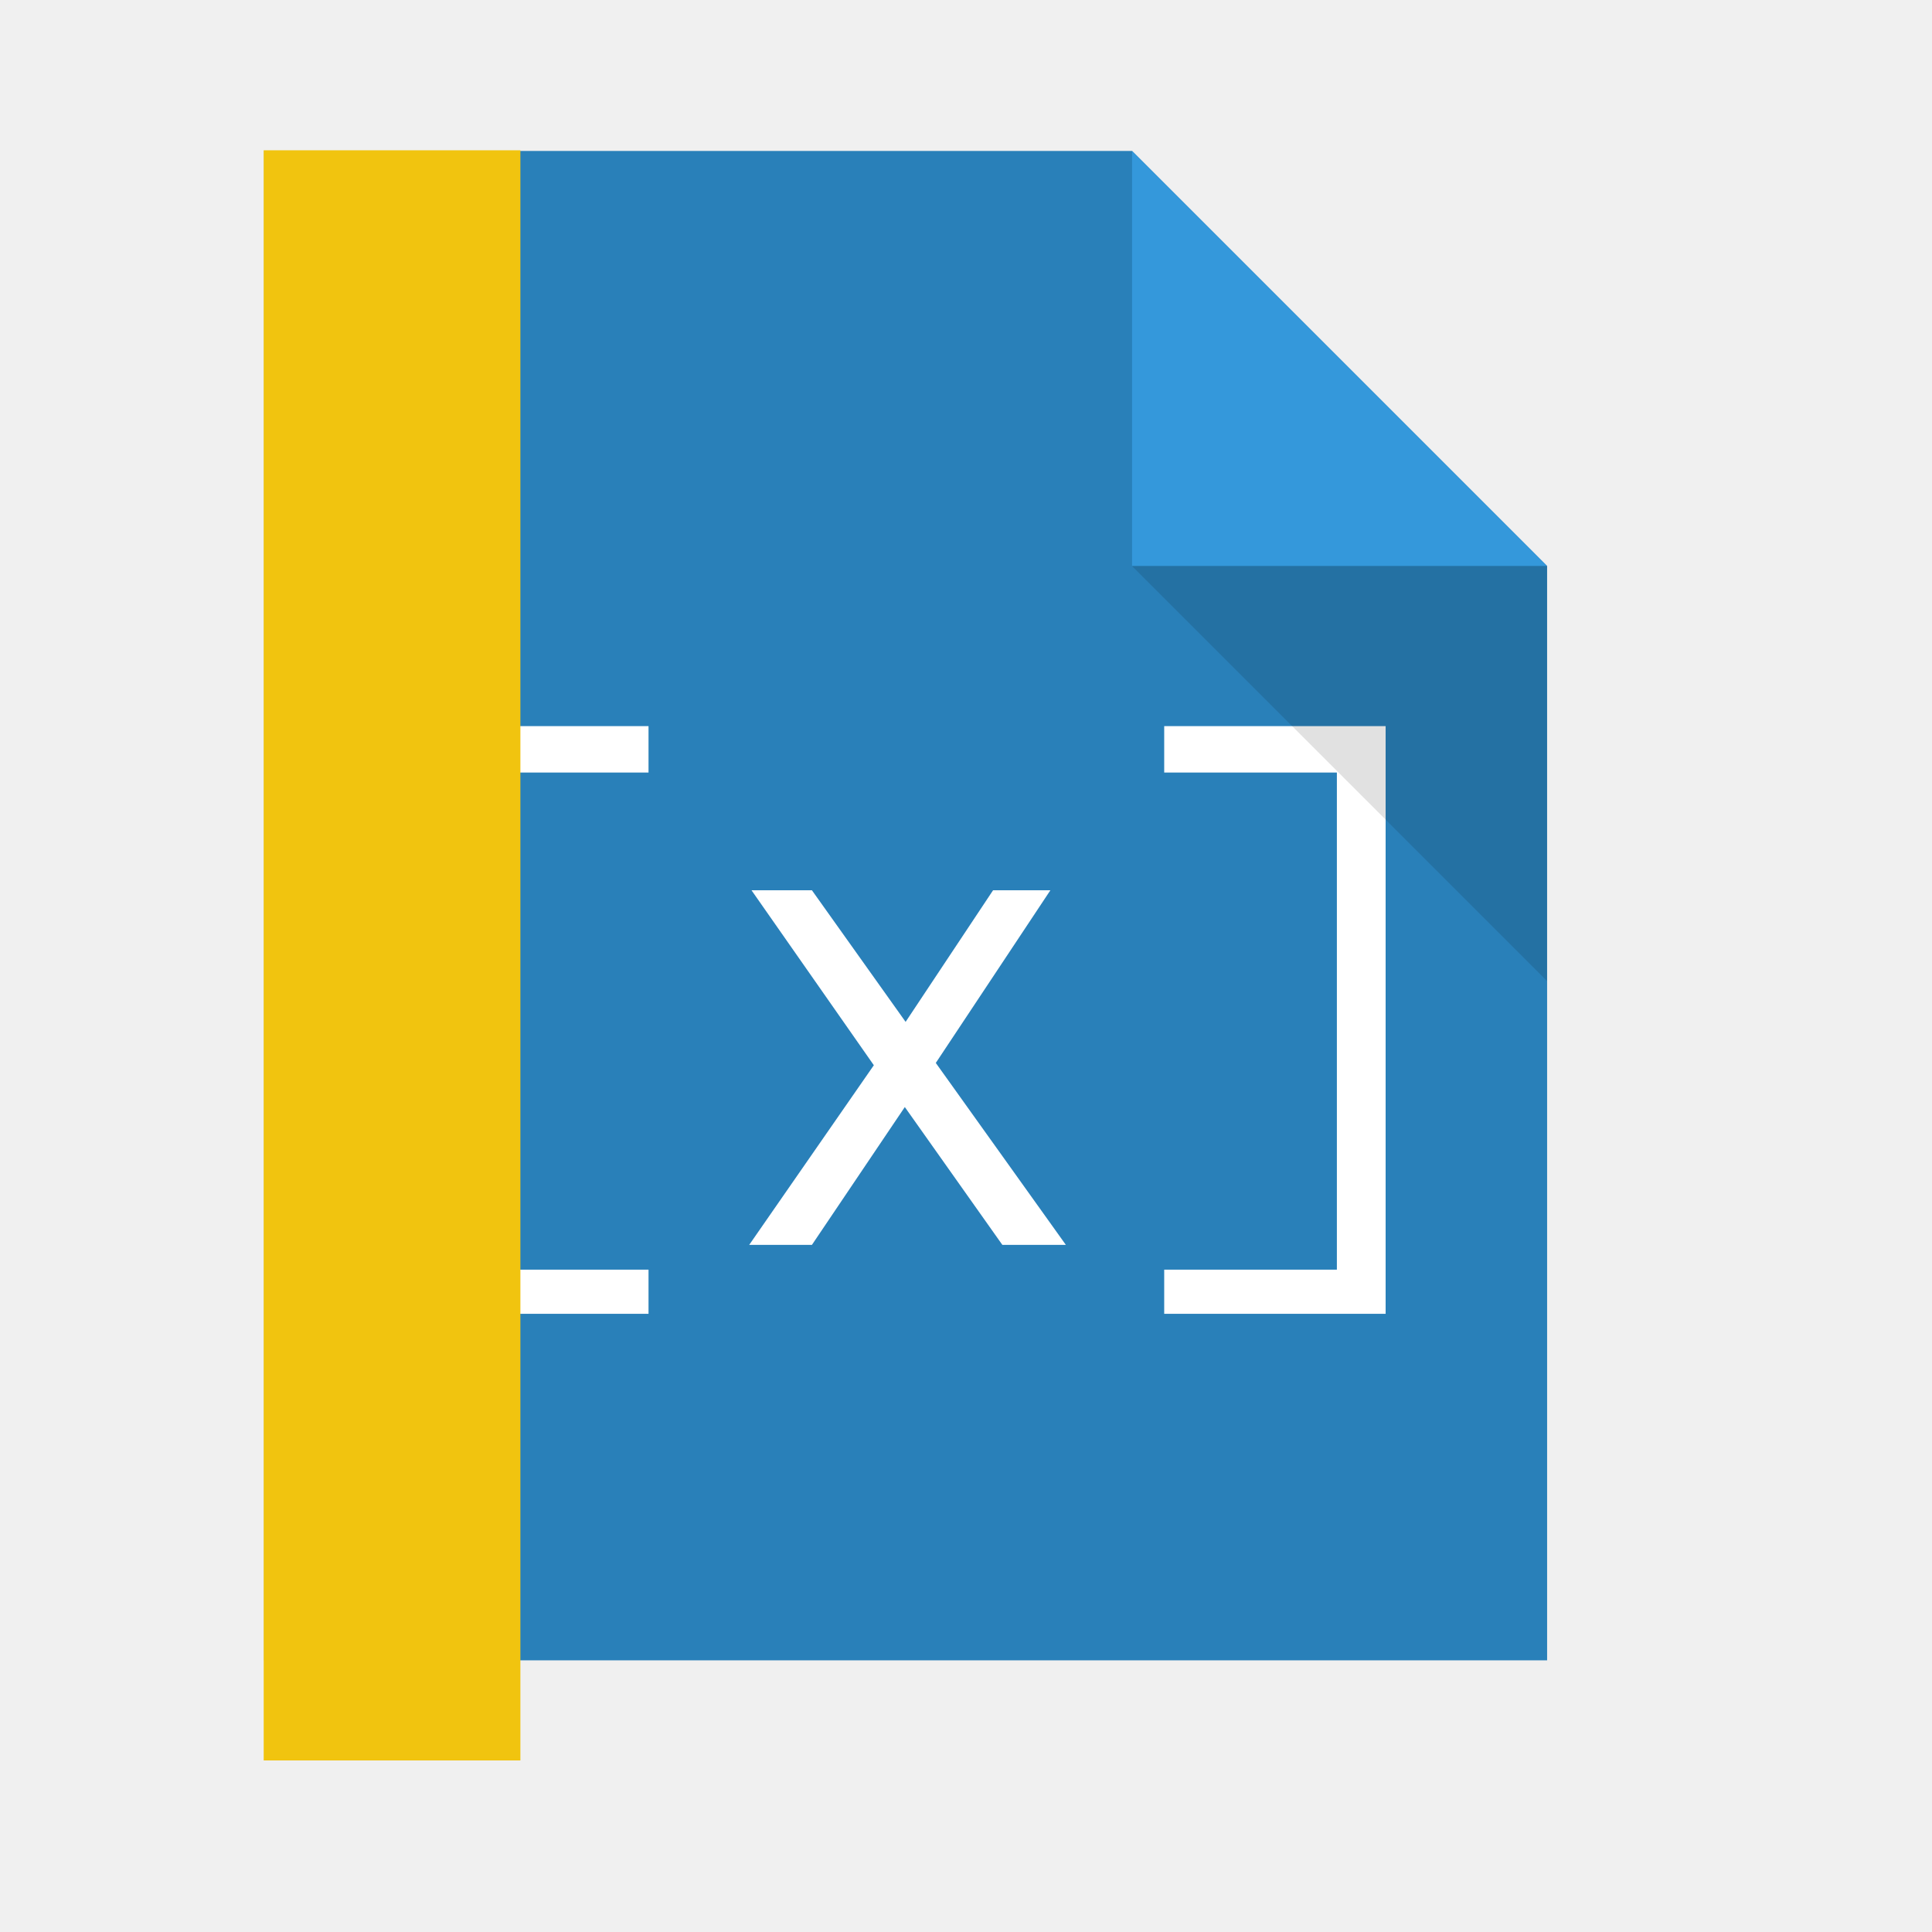
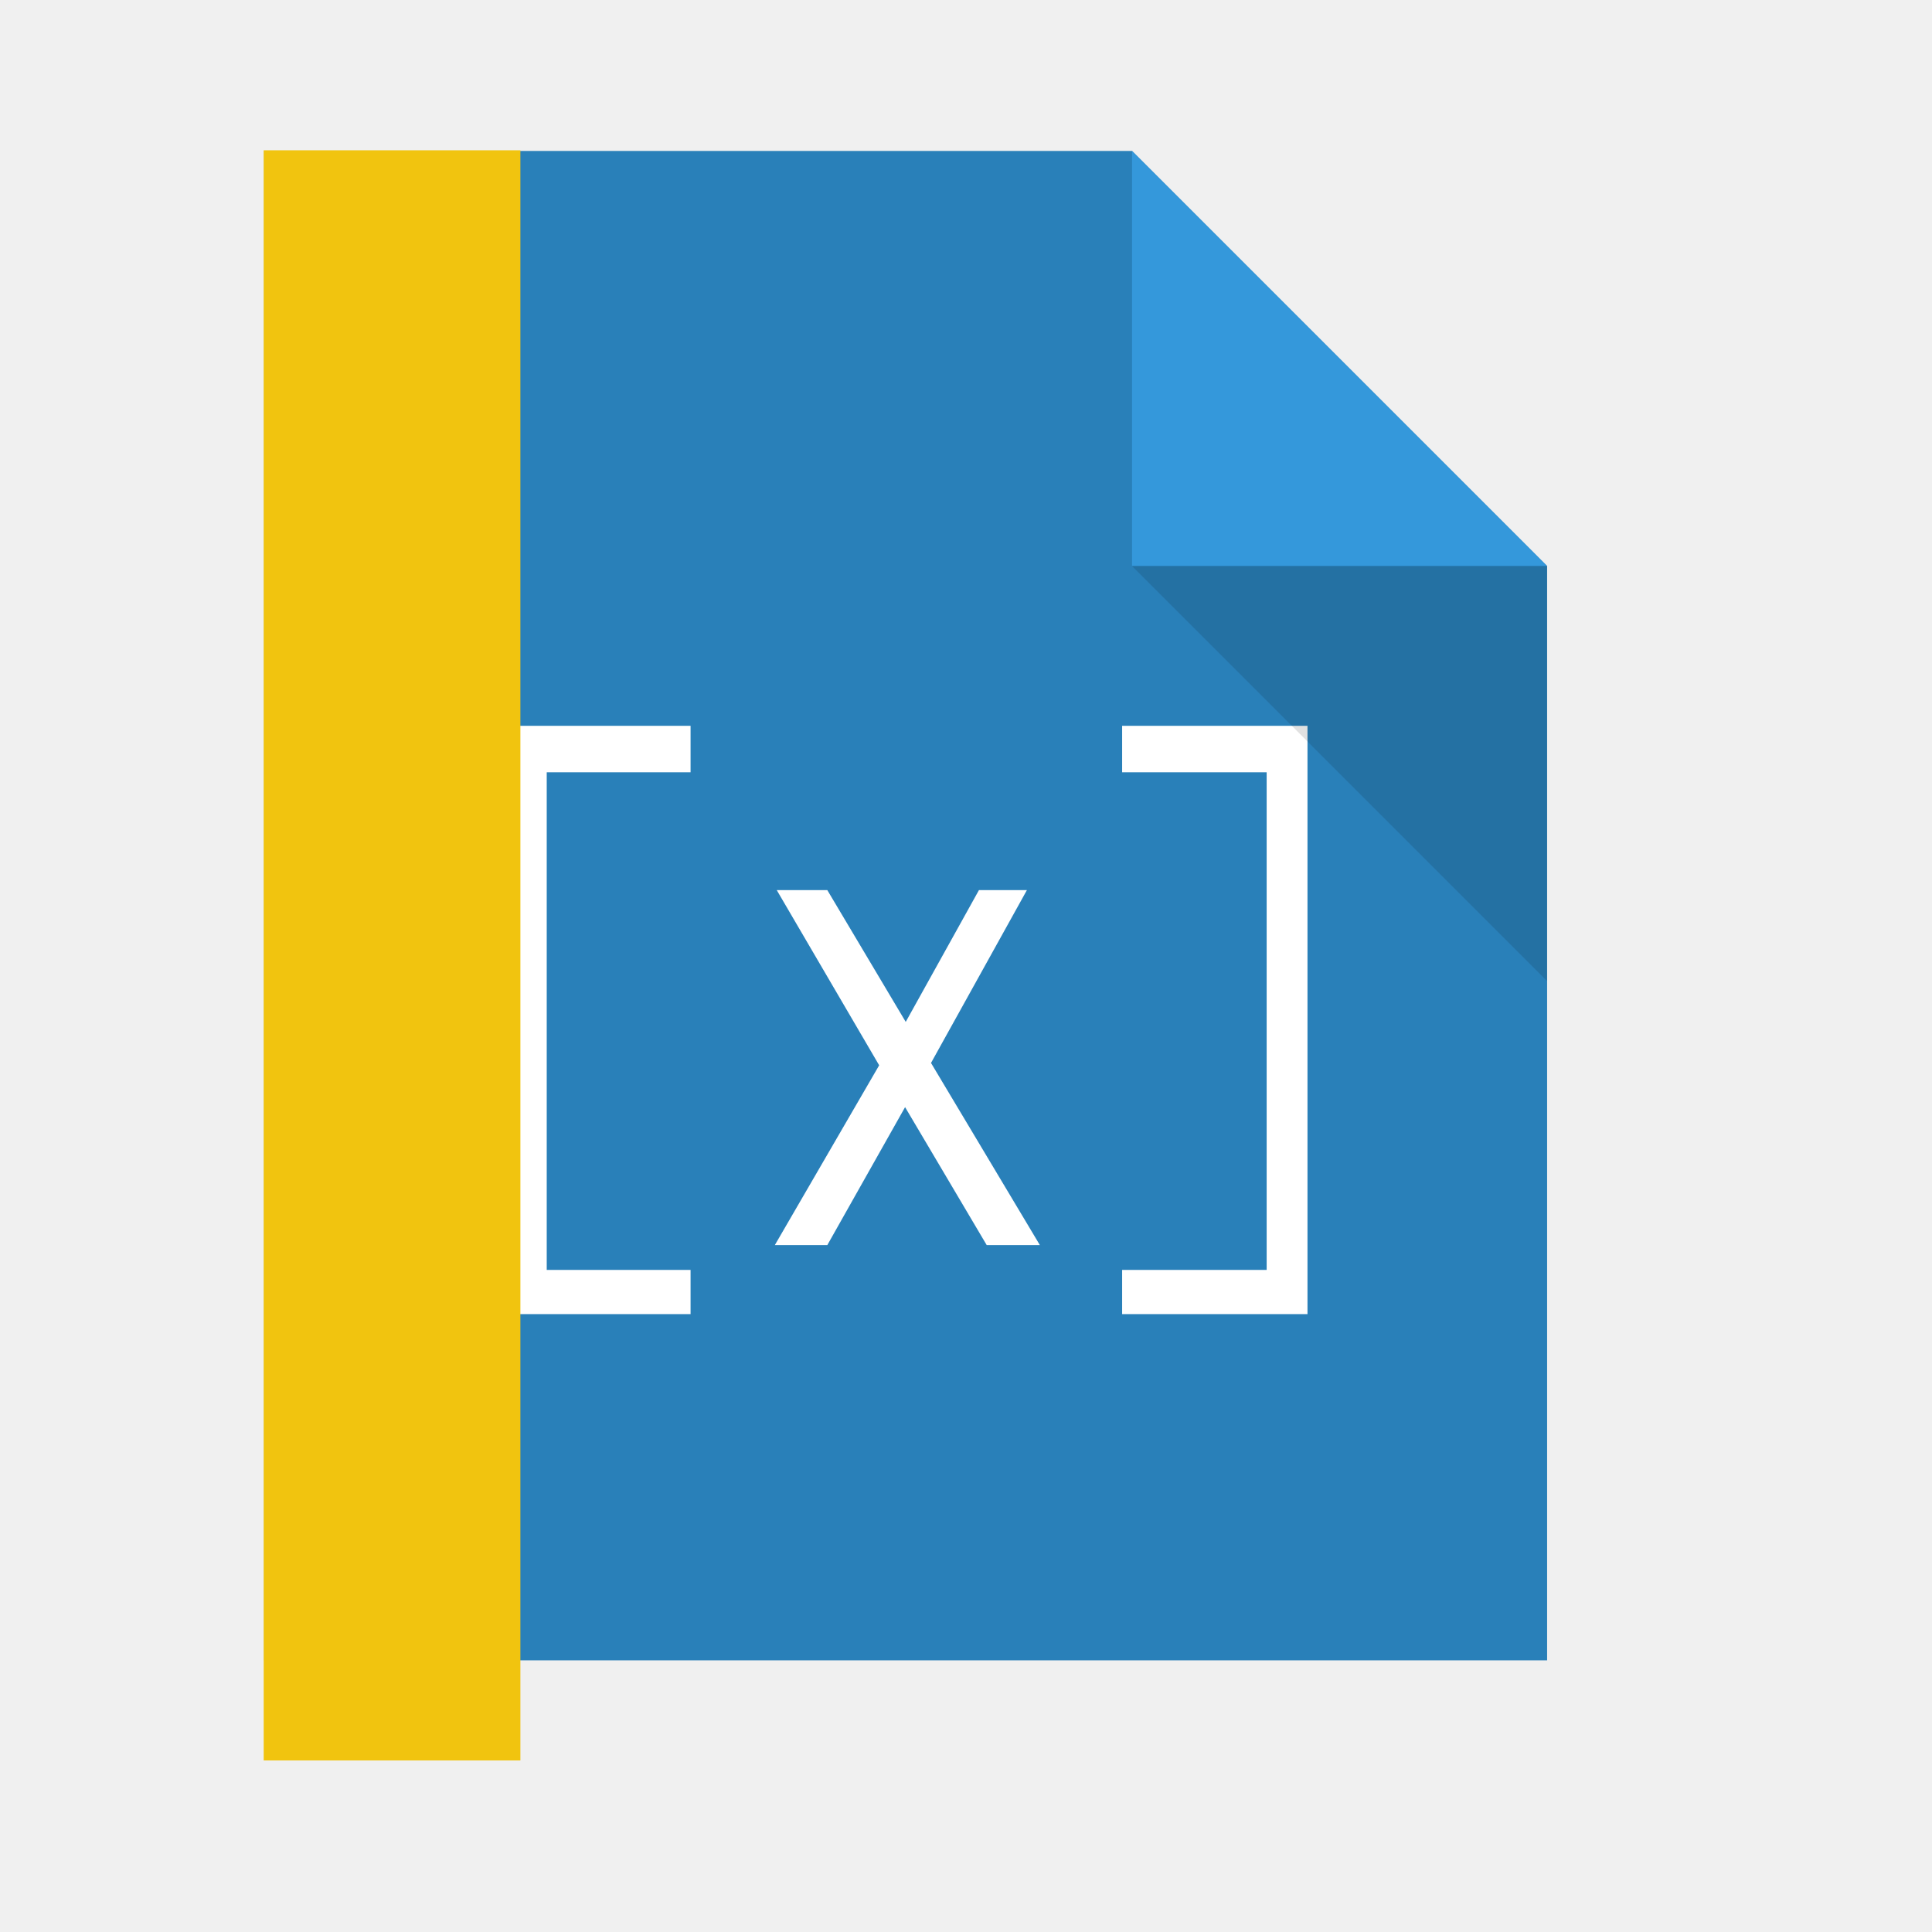
<svg xmlns="http://www.w3.org/2000/svg" width="38.4pt" height="38.4pt">
  <defs />
  <g id="layer1">
    <path id="rect4090" transform="translate(7, 4)" fill="#2980b9" d="M0 0L0 40L34 40L34 11L23 0Z" />
-     <path id="shape0" transform="translate(11.3186, 19.2428)" fill="#ffffff" d="M0 3.55271e-15C0 5.191 0 10.383 0 15.574C1.956 15.574 3.912 15.574 5.868 15.574C5.868 15.184 5.868 14.794 5.868 14.404C4.35 14.404 2.832 14.404 1.313 14.404C1.313 10.013 1.313 5.622 1.313 1.231C2.832 1.231 4.35 1.231 5.868 1.231C5.868 0.821 5.868 0.41 5.868 0C3.912 0 1.956 0 0 3.55271e-15ZM14.999 4.35C14.226 5.513 13.453 6.675 12.681 7.838C11.853 6.675 11.025 5.513 10.198 4.35C9.664 4.35 9.131 4.35 8.597 4.35C9.678 5.896 10.759 7.441 11.839 8.987C10.738 10.574 9.637 12.161 8.536 13.748C9.09 13.748 9.644 13.748 10.198 13.748C11.019 12.53 11.839 11.313 12.66 10.095C13.522 11.313 14.384 12.53 15.245 13.748C15.806 13.748 16.367 13.748 16.928 13.748C15.779 12.14 14.63 10.533 13.481 8.926C14.493 7.4 15.505 5.875 16.518 4.35C16.011 4.35 15.505 4.35 14.999 4.35ZM25.402 0C23.446 0 21.49 0 19.534 0C19.534 0.41 19.534 0.821 19.534 1.231C21.059 1.231 22.584 1.231 24.11 1.231C24.11 5.622 24.11 10.013 24.11 14.404C22.584 14.404 21.059 14.404 19.534 14.404C19.534 14.794 19.534 15.184 19.534 15.574C21.49 15.574 23.446 15.574 25.402 15.574C25.402 10.383 25.402 5.191 25.402 0Z" />
+     <path id="shape0" transform="translate(13.3898, 19.2344)" fill="#ffffff" d="M0 3.55656e-15C0 5.197 0 10.394 0 15.591C1.637 15.591 3.274 15.591 4.911 15.591C4.911 15.2 4.911 14.81 4.911 14.42C3.641 14.42 2.37 14.42 1.099 14.42C1.099 10.024 1.099 5.628 1.099 1.232C2.37 1.232 3.641 1.232 4.911 1.232C4.911 0.822 4.911 0.411 4.911 0C3.274 0 1.637 0 0 3.55656e-15ZM12.553 4.355C11.906 5.519 11.26 6.683 10.613 7.847C9.92 6.683 9.227 5.519 8.535 4.355C8.088 4.355 7.642 4.355 7.195 4.355C8.1 5.902 9.004 7.45 9.909 8.997C8.987 10.585 8.065 12.174 7.144 13.762C7.608 13.762 8.071 13.762 8.535 13.762C9.222 12.544 9.909 11.325 10.596 10.106C11.317 11.325 12.038 12.544 12.759 13.762C13.229 13.762 13.698 13.762 14.168 13.762C13.206 12.153 12.244 10.544 11.283 8.935C12.13 7.408 12.977 5.882 13.824 4.355C13.4 4.355 12.977 4.355 12.553 4.355ZM21.26 0C19.623 0 17.986 0 16.348 0C16.348 0.411 16.348 0.822 16.348 1.232C17.625 1.232 18.901 1.232 20.178 1.232C20.178 5.628 20.178 10.024 20.178 14.42C18.901 14.42 17.625 14.42 16.348 14.42C16.348 14.81 16.348 15.2 16.348 15.591C17.986 15.591 19.623 15.591 21.26 15.591C21.26 10.394 21.26 5.197 21.26 0Z" />
    <path id="path4151" transform="matrix(3.54331 0 0 3.54331 29.9999 3.99986)" fill="#3498db" d="M0 0L0 3.104L3.104 3.104Z" />
    <path id="path4252" transform="matrix(3.54331 0 0 3.54331 29.9999 15)" fill="#000000" fill-opacity="0.118" d="M3.104 3.104L3.104 0L0 0Z" />
    <rect id="shape01" transform="translate(6.98823, 3.98281)" fill="#f1c40f" fill-rule="evenodd" stroke="#003bc3" stroke-width="0" stroke-linecap="square" stroke-linejoin="miter" stroke-miterlimit="2" width="5.102pt" height="32.003pt" />
  </g>
</svg>
